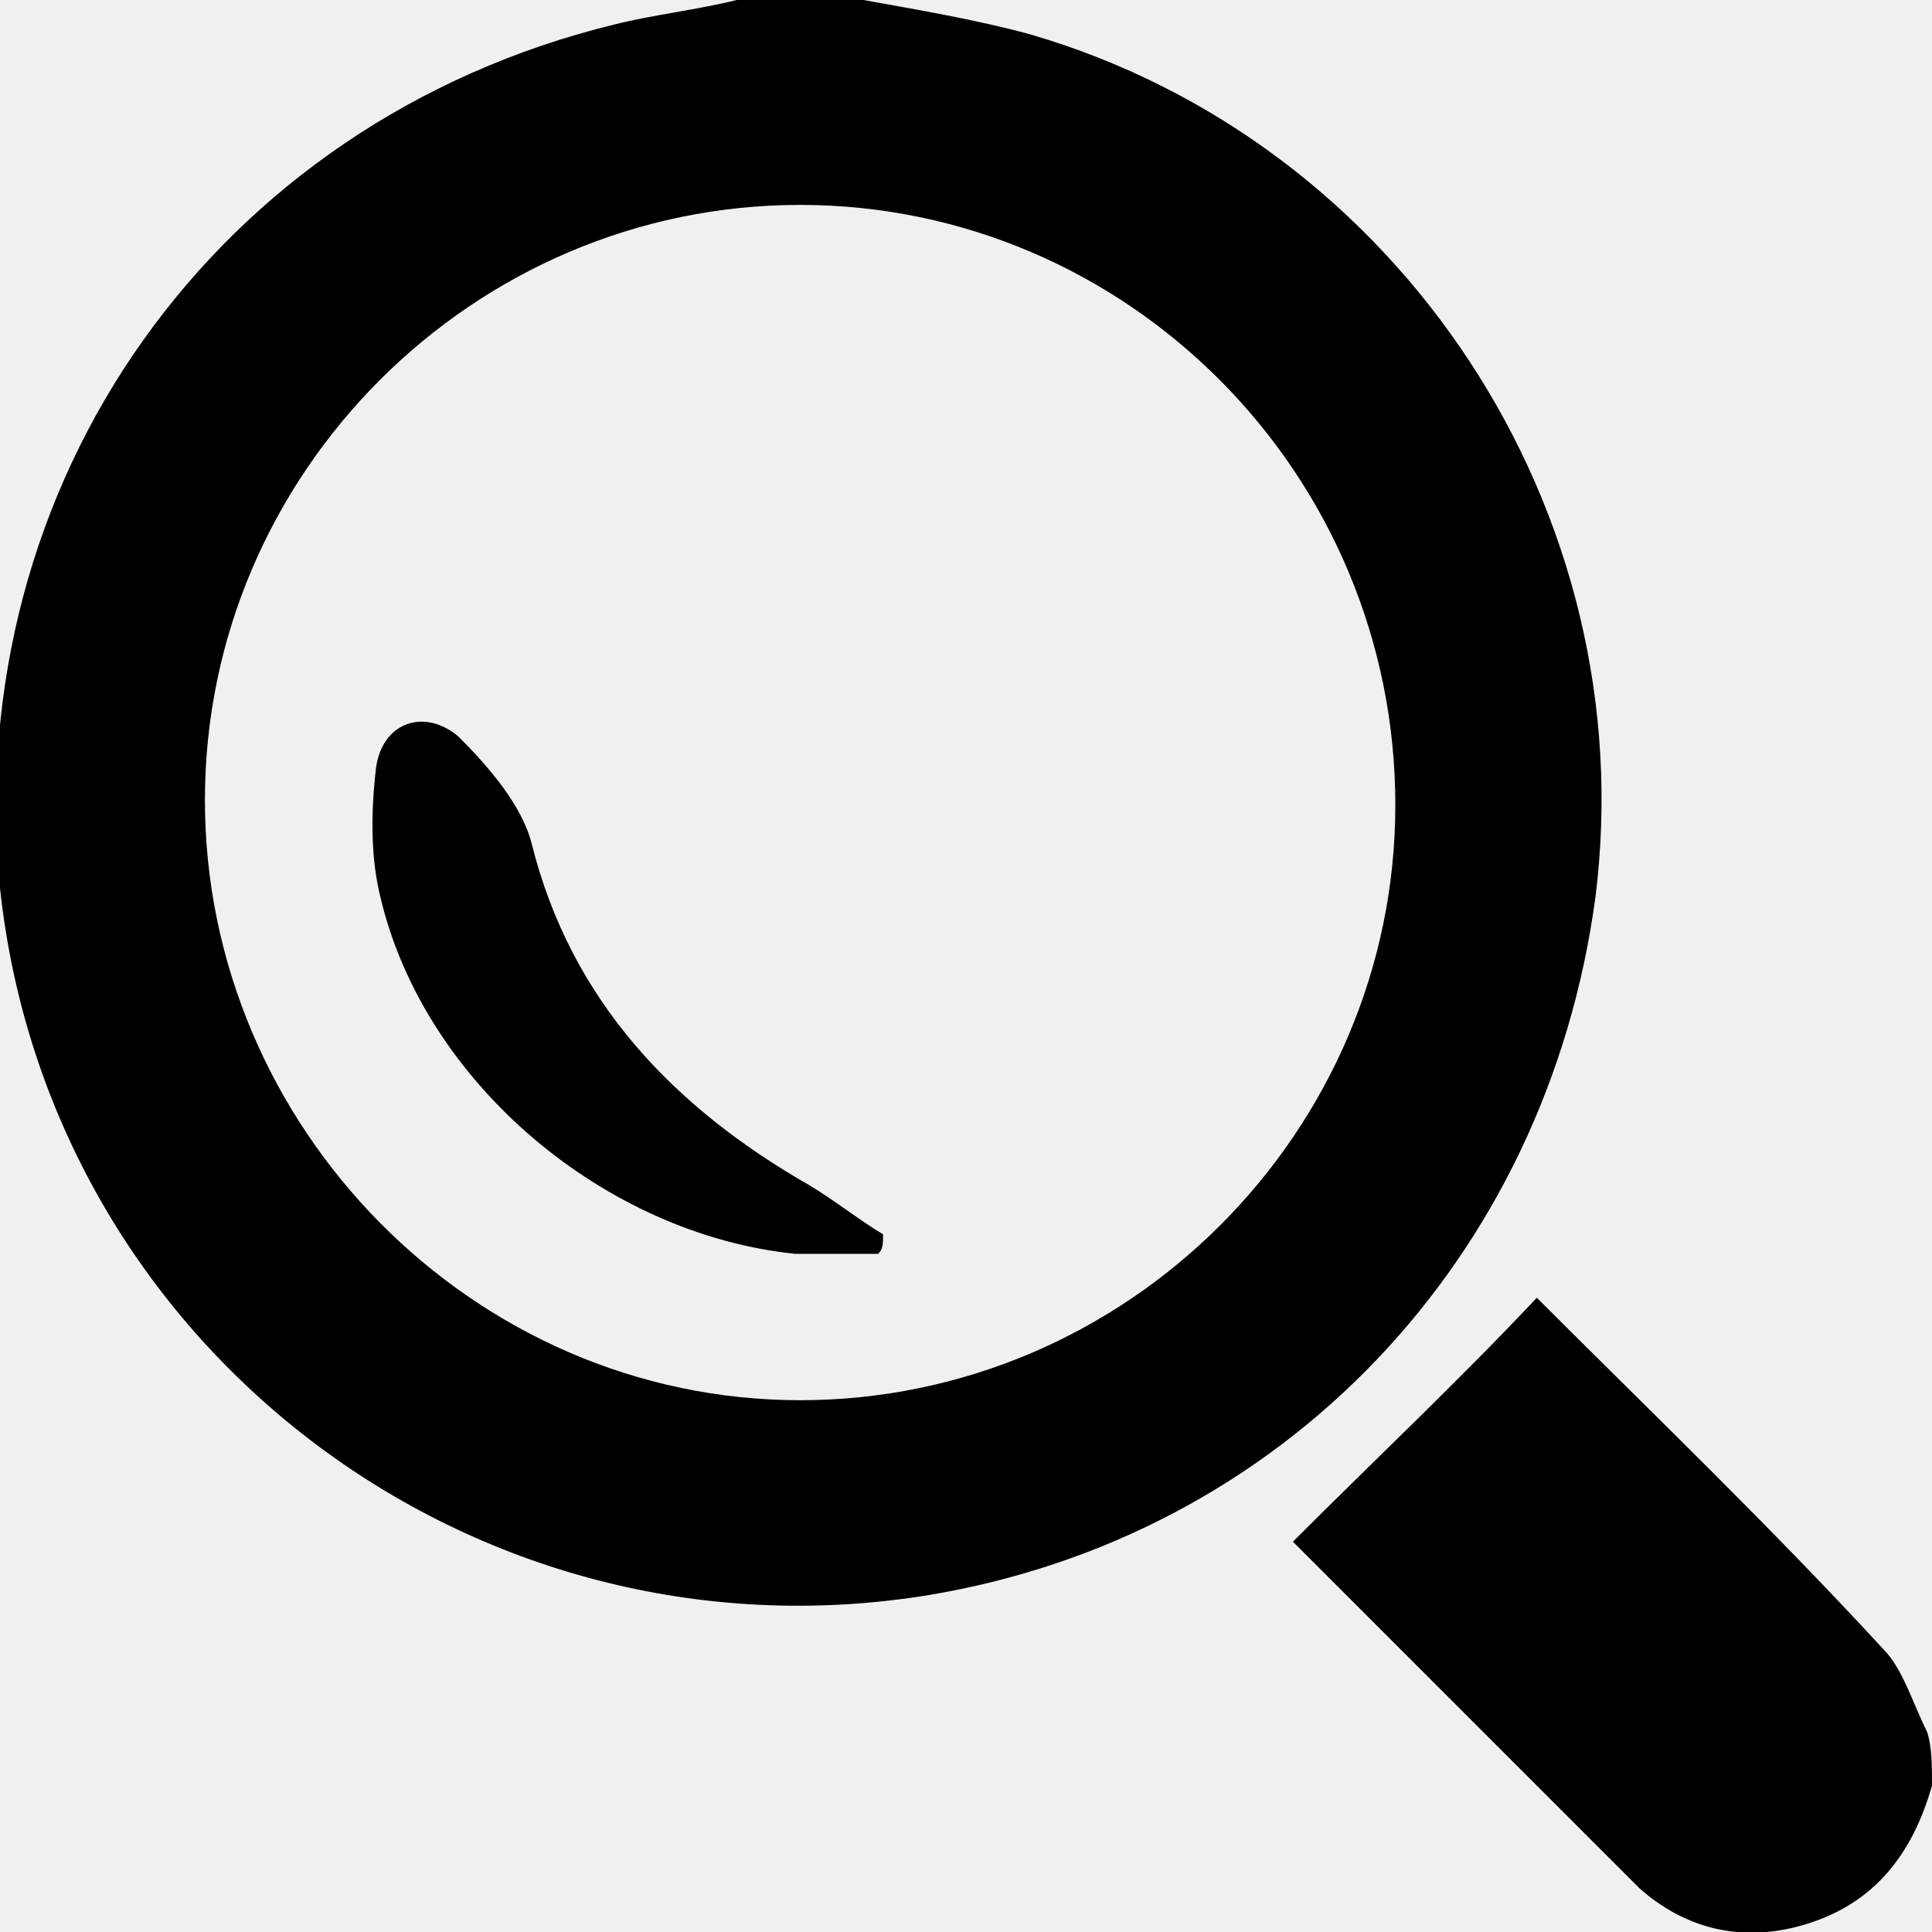
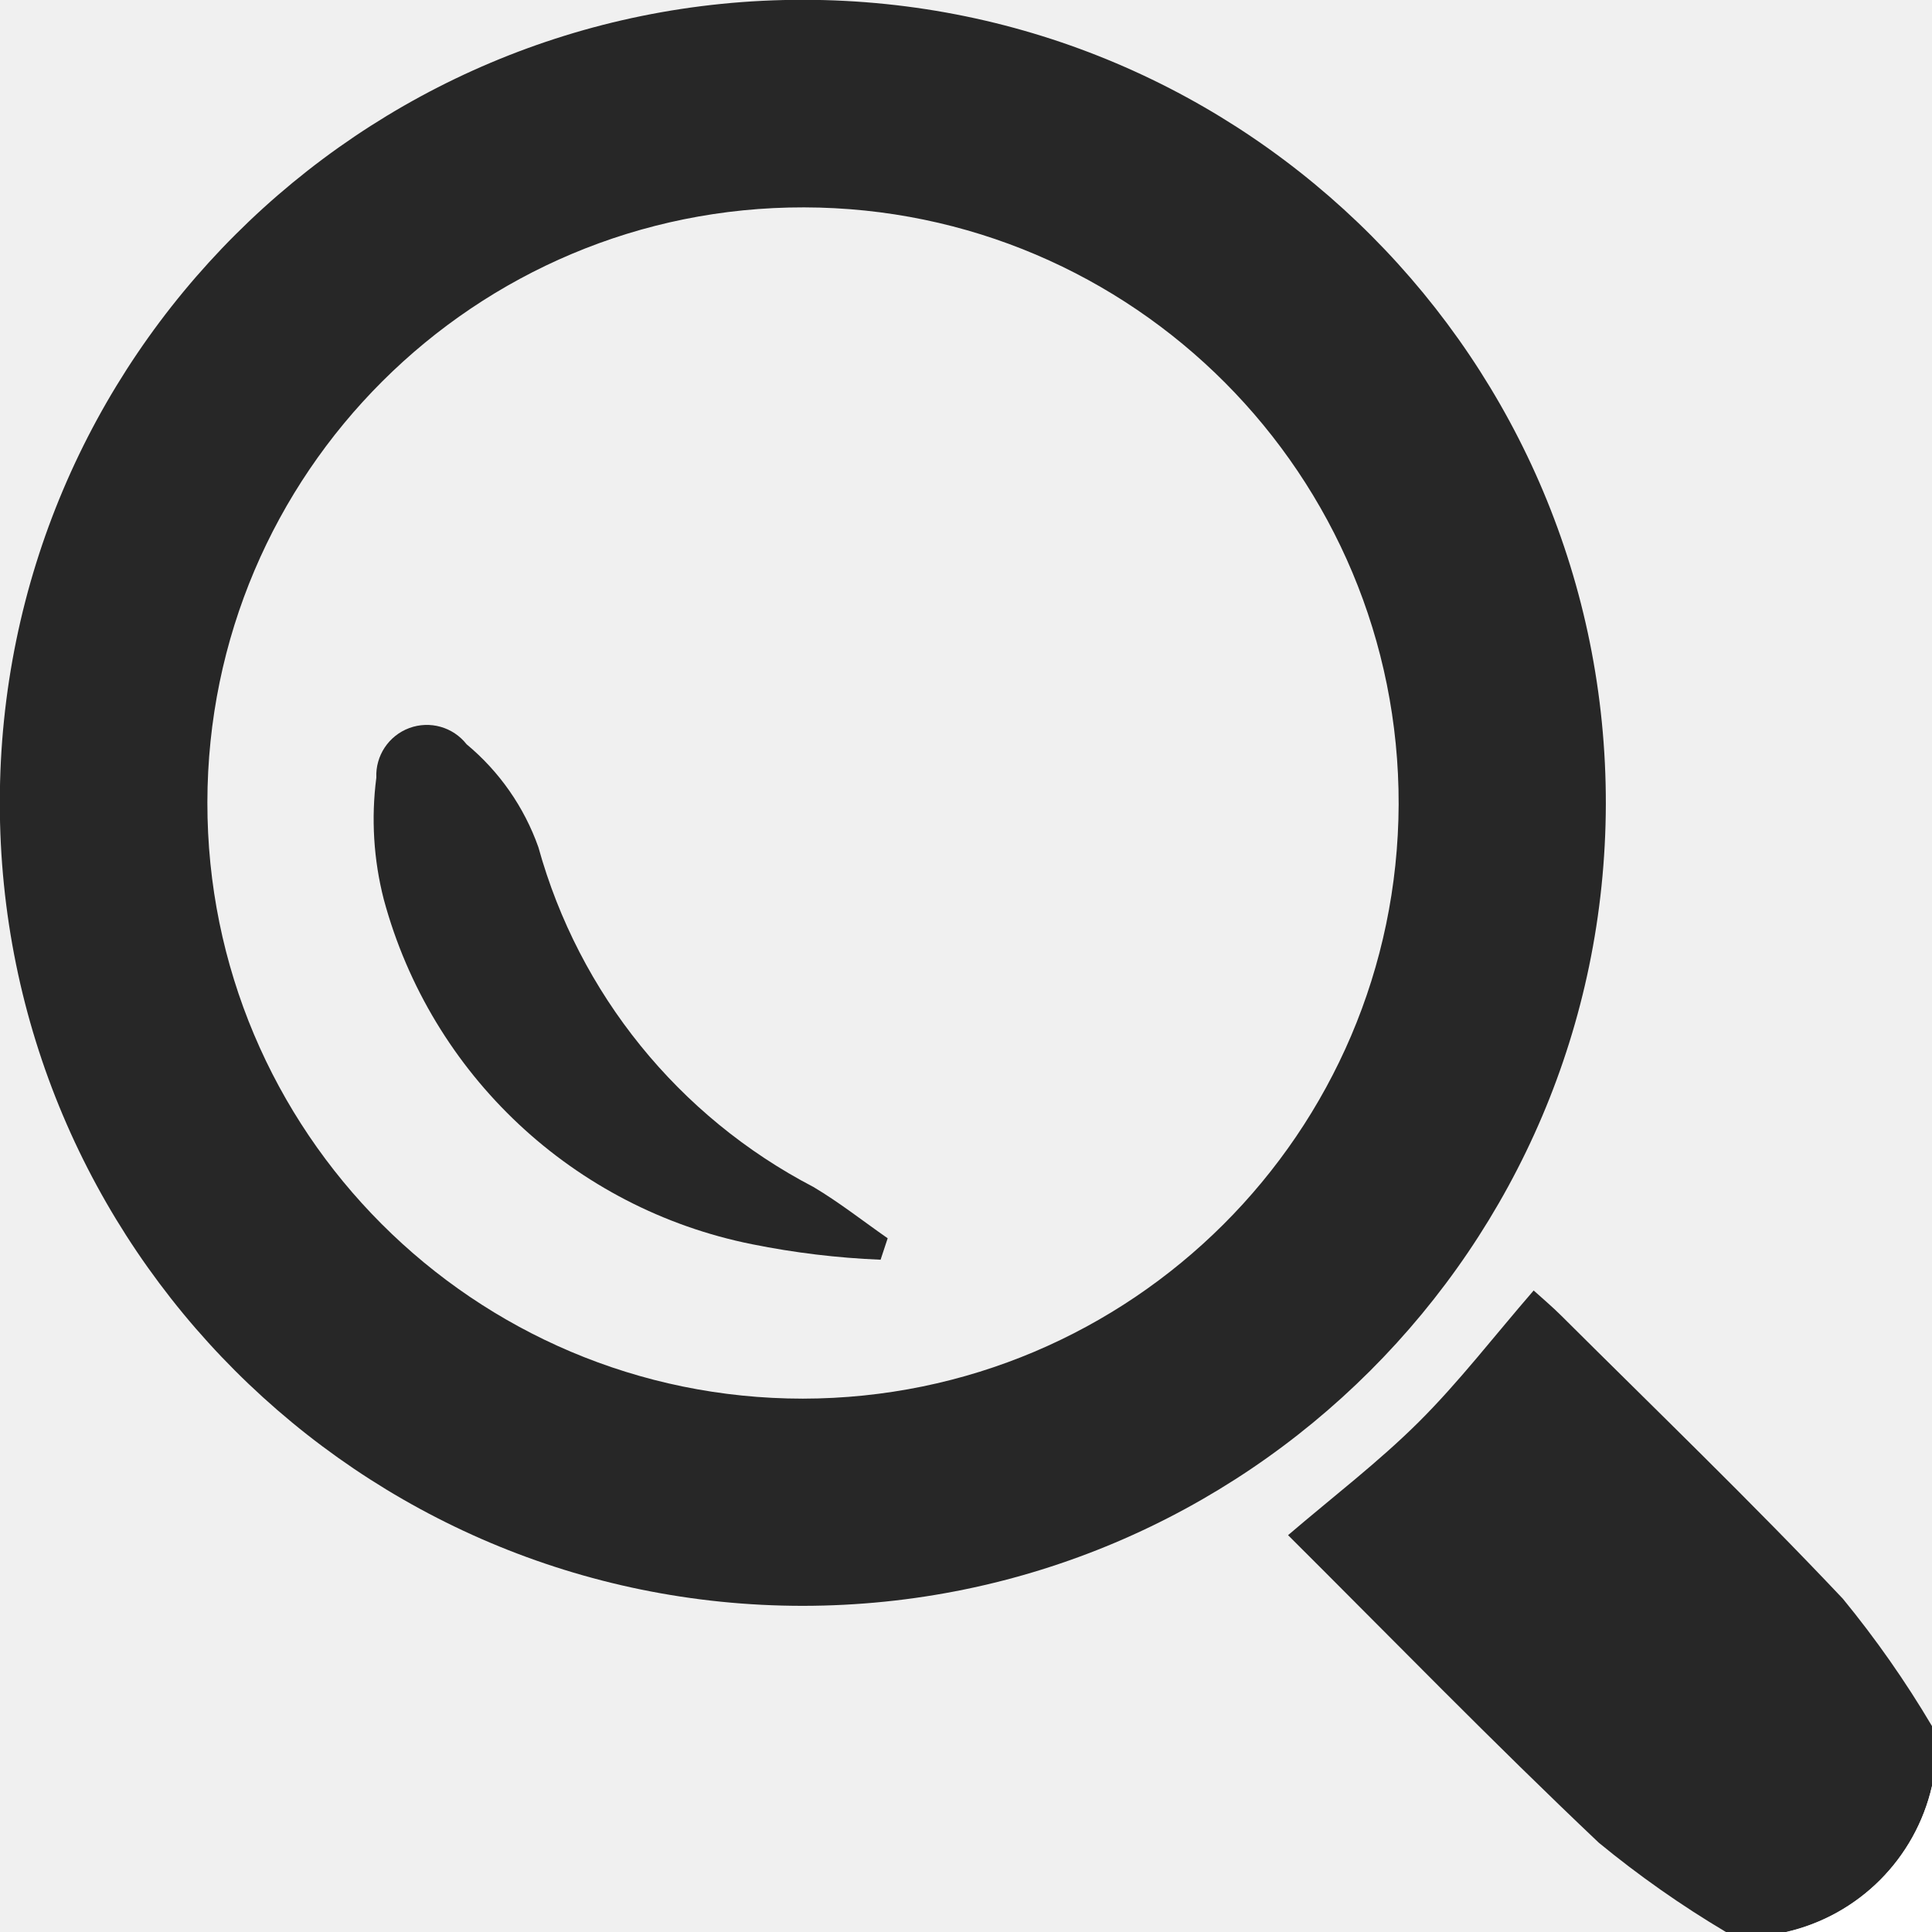
- <svg xmlns="http://www.w3.org/2000/svg" version="1.1" id="Layer_1" x="0px" y="0px" viewBox="0 0 39.6 39.6" style="enable-background:new 0 0 39.6 39.6;" xml:space="preserve">
-   <path d="M17.7,0c1.1,0.2,2.3,0.4,3.4,0.7c7.6,2.2,12.6,9.8,11.6,17.7c-1,7.4-6.4,13.1-13.7,14.3c-9.3,1.5-18-5.1-19-14.5  C-0.8,9.9,4.4,2.5,12.6,0.5c0.8-0.2,1.7-0.3,2.5-0.5C16,0,16.8,0,17.7,0z M28.6,16.5c0-6.8-5.5-12.3-12.2-12.3  C9.7,4.2,4.2,9.7,4.2,16.4c0,6.7,5.5,12.3,12.2,12.3C23.1,28.7,28.6,23.2,28.6,16.5z" />
-   <path d="M39.6,36.6c-0.4,1.4-1.2,2.5-2.8,2.9c-1.2,0.3-2.3,0-3.2-0.8c-2.4-2.4-4.8-4.8-7.1-7.1c1.7-1.7,3.4-3.3,5-5  c2.3,2.3,4.8,4.7,7.1,7.2c0.4,0.4,0.6,1.1,0.9,1.7C39.6,35.8,39.6,36.2,39.6,36.6z" />
-   <path d="M18,25.7c-0.6,0-1.2,0-1.7,0c-3.9-0.4-7.6-3.5-8.5-7.3c-0.2-0.8-0.2-1.7-0.1-2.6c0.1-1,1-1.3,1.7-0.7  c0.6,0.6,1.3,1.4,1.5,2.2c0.8,3.2,2.9,5.4,5.7,7c0.5,0.3,1,0.7,1.5,1C18.1,25.5,18.1,25.6,18,25.7z" />
+ <svg xmlns="http://www.w3.org/2000/svg" id="Layer_1" data-name="Layer 1" viewBox="0 0 10.36 10.36">
+   <defs>
+     <style>.cls-1{fill:#272727;}.cls-2{fill:#fff;}</style>
+   </defs>
+   <path class="cls-1" d="M9.255,10.36a5.486,5.486,0,0,1-.682-.479C8.006,9.344,7.46,8.783,6.907,8.232c.242-.207.486-.393.701-.607s.403-.459.616-.705c.044.04.099.086.15.137.505.503,1.019.998,1.508,1.516a5.465,5.465,0,0,1,.478.683v.322a1.041,1.041,0,0,1-.783.783Z" />
+   <path class="cls-2" d="M9.577,10.36a1.041,1.041,0,0,0,.783-.783V10.36Z" />
+   <path class="cls-1" d="M4.306,8.611a4.306,4.306,0,1,1,4.305-4.298A4.309,4.309,0,0,1,4.306,8.611ZM7.5,4.314A3.194,3.194,0,1,0,4.305,7.5,3.199,3.199,0,0,0,7.5,4.314Z" />
+   <path class="cls-1" d="M4.722,6.755a4.386,4.386,0,0,1-.689-.083A2.568,2.568,0,0,1,2.058,4.823,1.73,1.73,0,0,1,2.018,4.17a.271.271,0,0,1,.484-.179,1.268,1.268,0,0,1,.385.552,2.939,2.939,0,0,0,1.475,1.822c.138.082.266.183.398.275Z" />
</svg>
